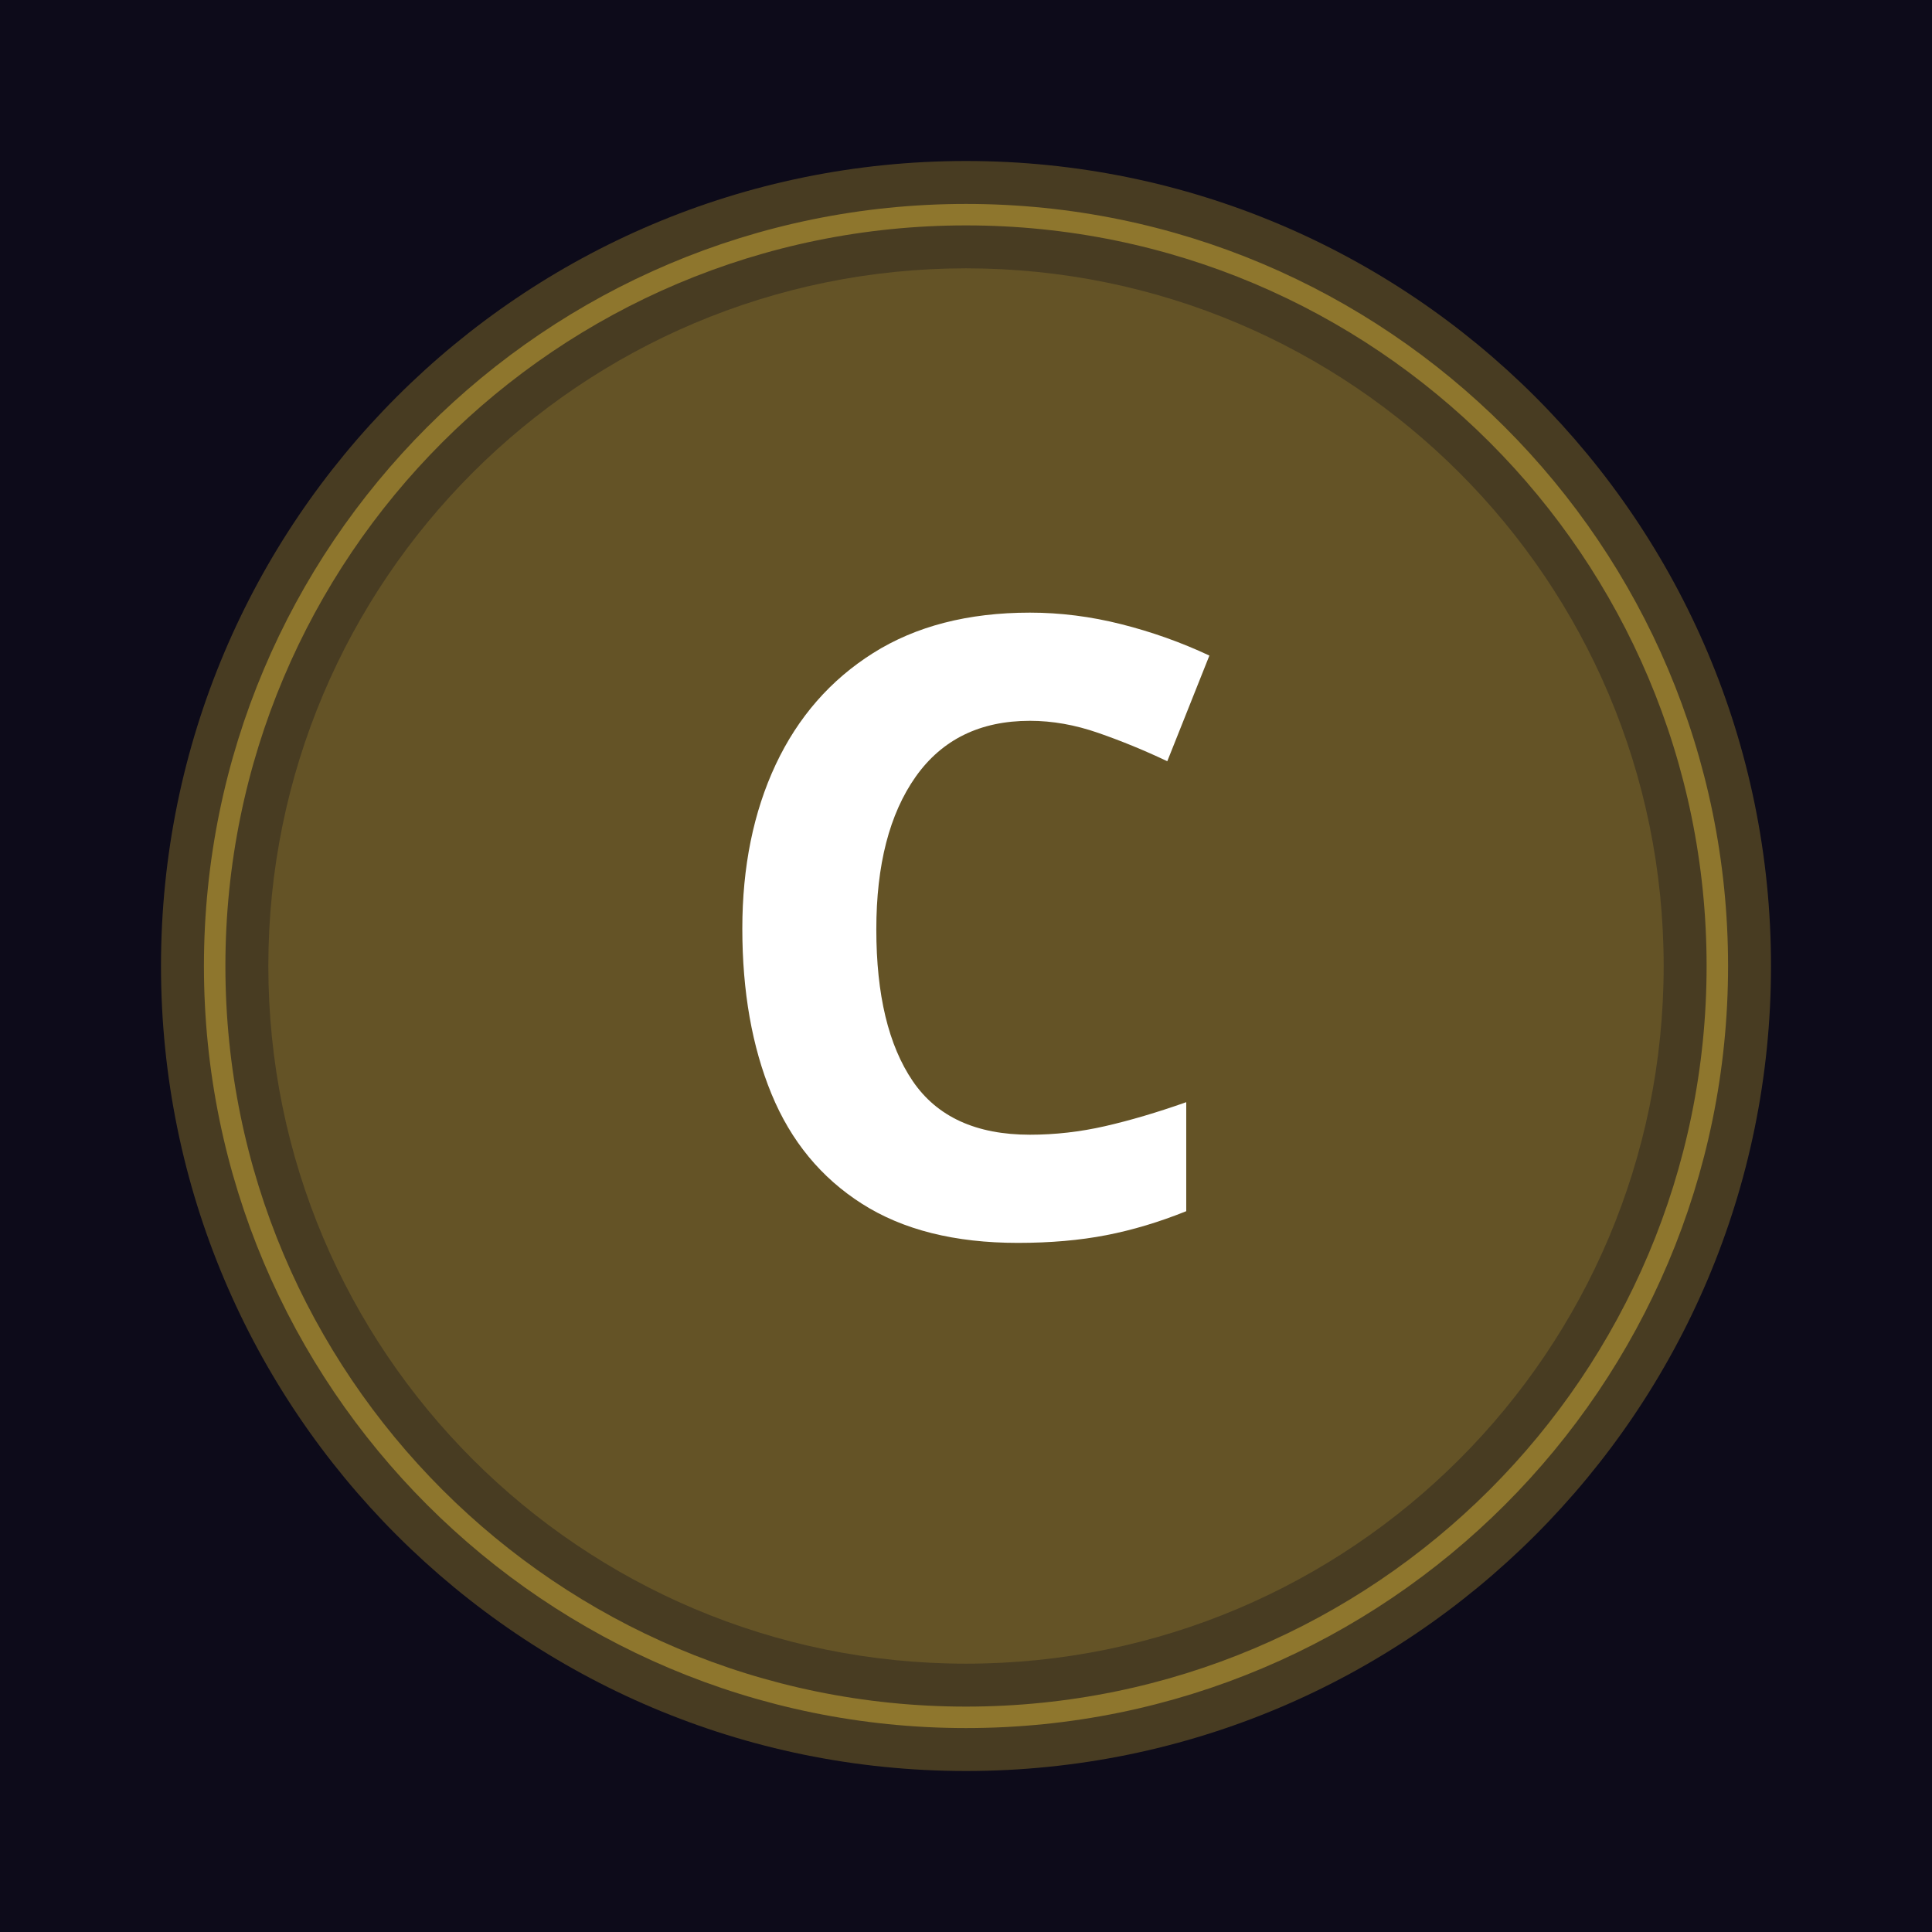
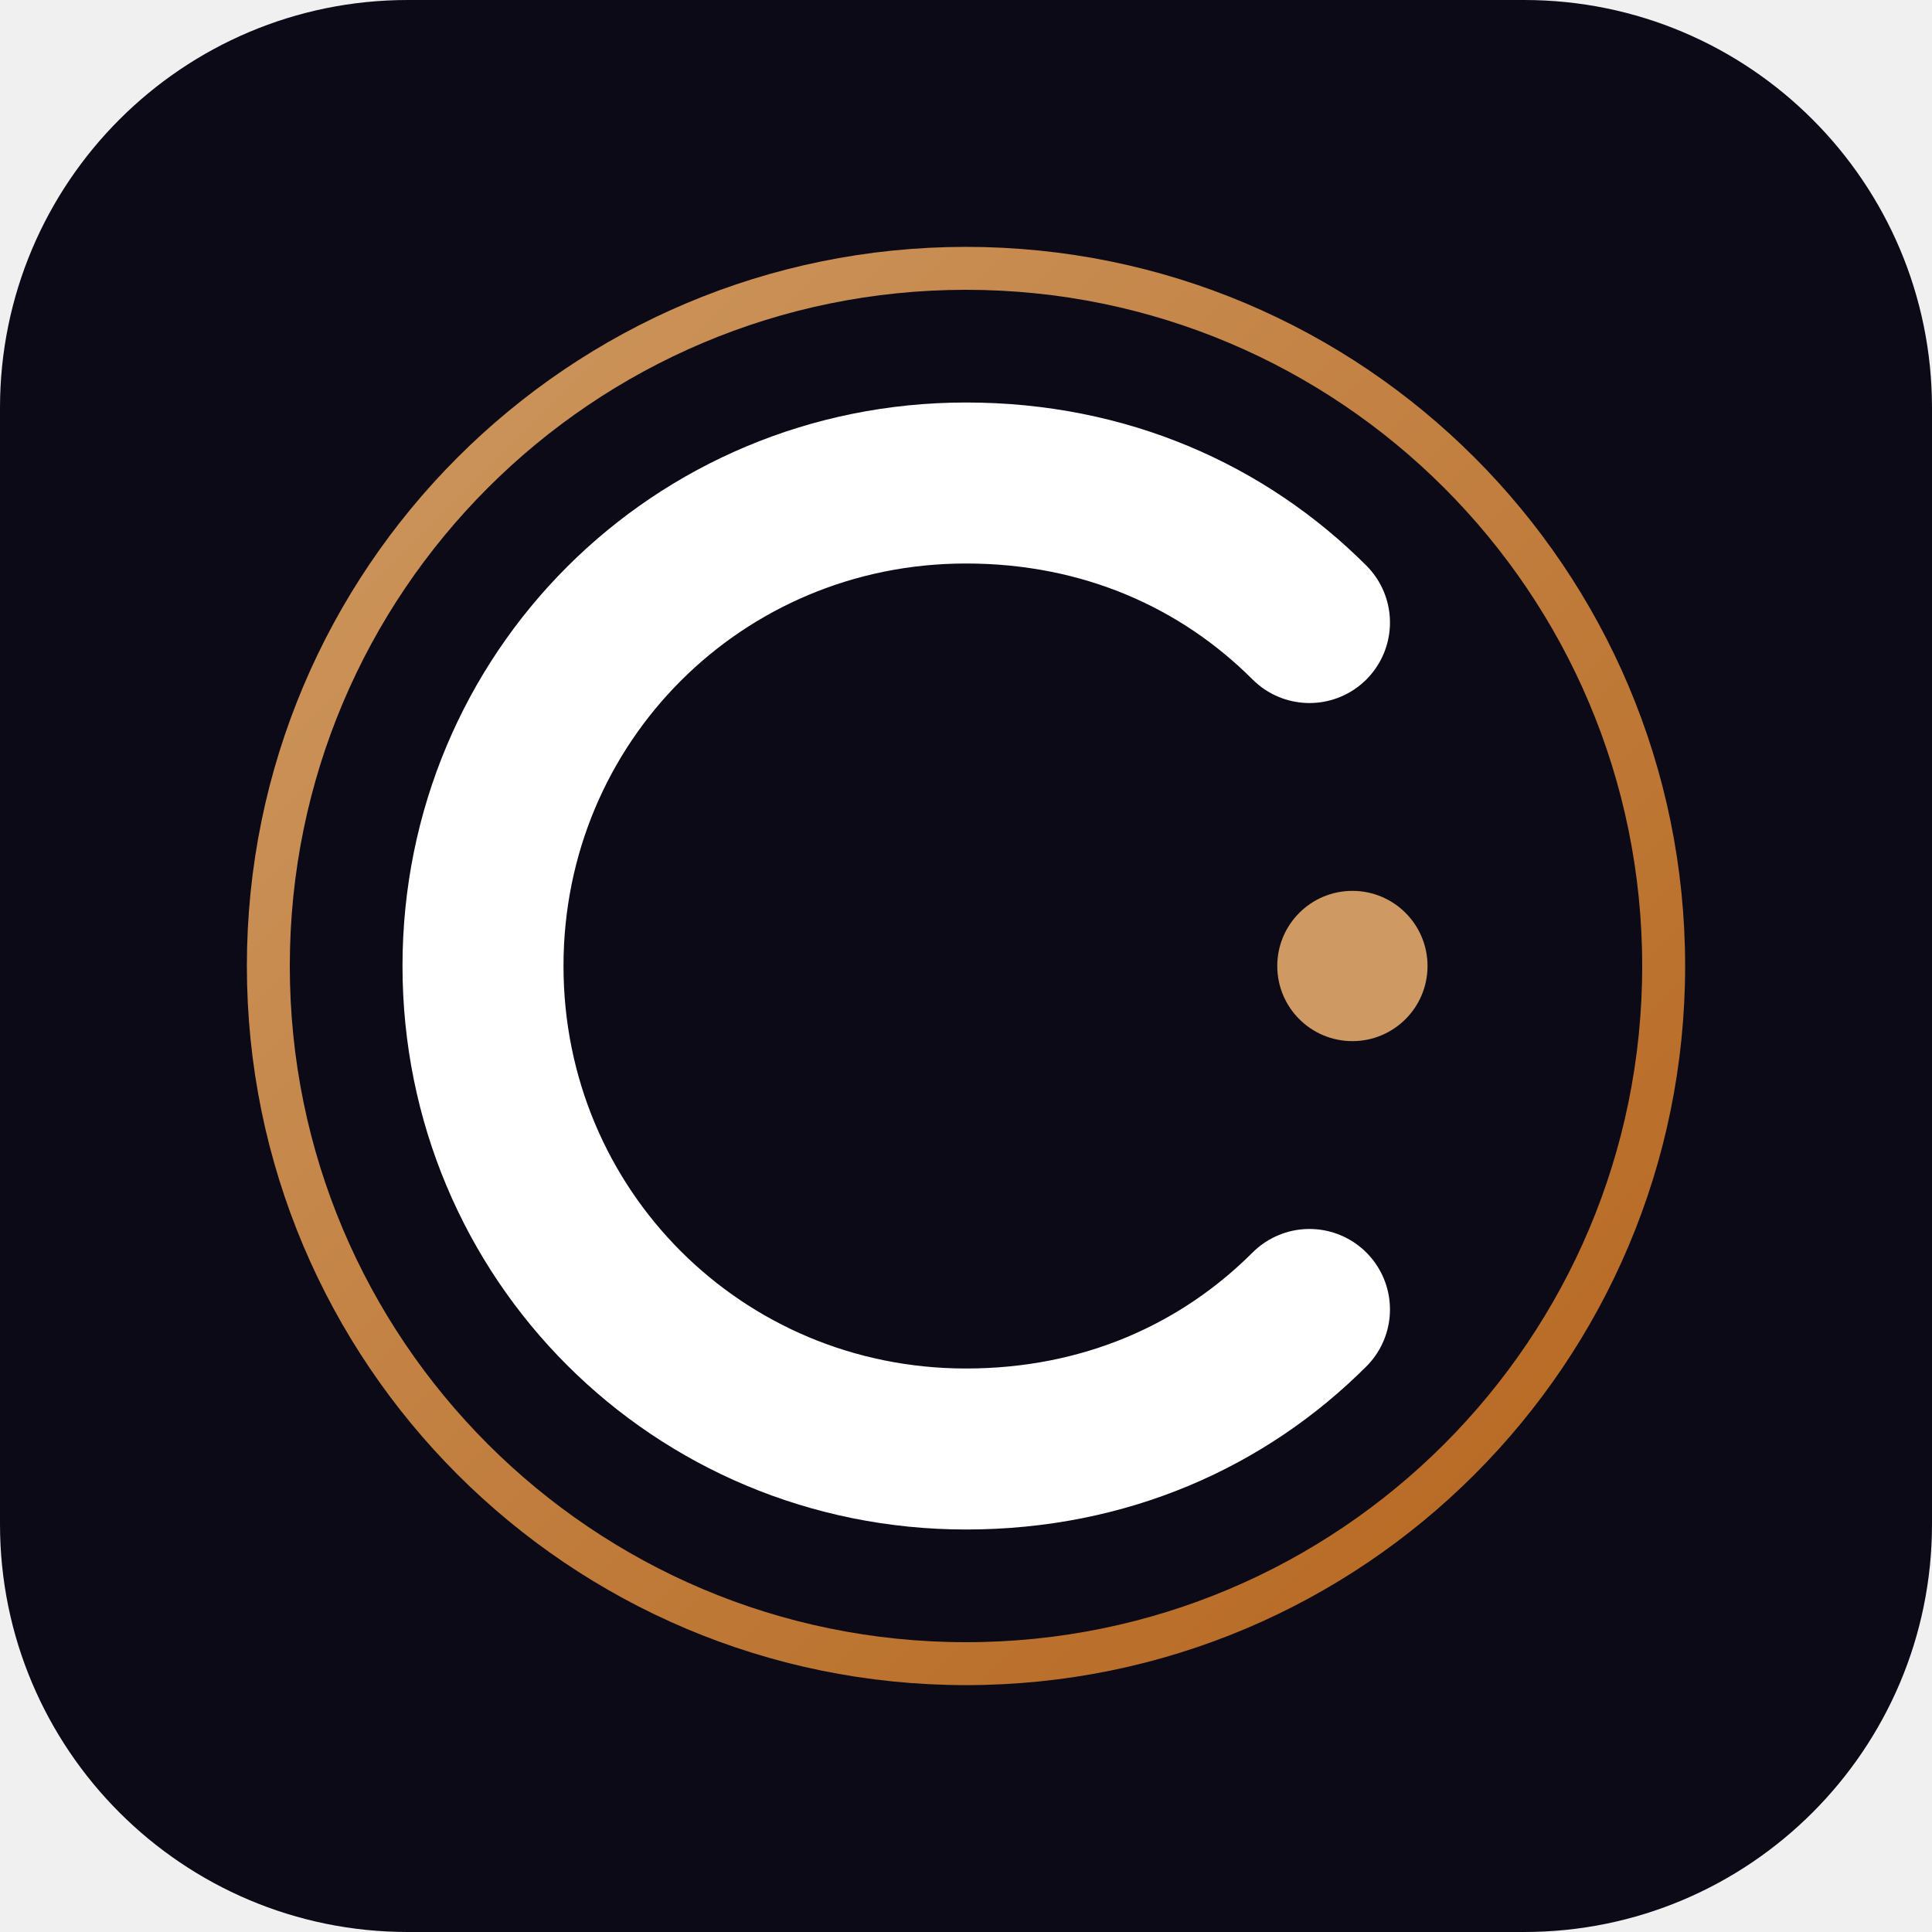
- <svg xmlns="http://www.w3.org/2000/svg" viewBox="0 0 180 180">
+ <svg xmlns="http://www.w3.org/2000/svg" viewBox="0 0 180 180" role="img" aria-label="ClaudyGod">
  <defs>
-     <style>
-       .logo-bg { fill: #0d0b1a; }
-       .logo-circle { fill: #d4af37; }
-       .logo-text { fill: #ffffff; font-family: 'Bricolage Grotesque', sans-serif; font-weight: bold; font-size: 80px; text-anchor: middle; }
-     </style>
+     <linearGradient id="gold" x1="0" y1="0" x2="1" y2="1">
+       <stop offset="0" stop-color="#ce9962" />
+       <stop offset="1" stop-color="#b5651d" />
+     </linearGradient>
  </defs>
-   <rect class="logo-bg" width="180" height="180" />
-   <circle cx="90" cy="90" r="75" class="logo-circle" opacity="0.3" />
-   <circle cx="90" cy="90" r="65" class="logo-circle" opacity="0.2" />
-   <text x="90" y="115" class="logo-text">C</text>
-   <circle cx="90" cy="90" r="70" fill="none" stroke="#d4af37" stroke-width="2" opacity="0.5" />
+   <rect width="180" height="180" rx="38" fill="#0c0a16" />
+   <circle cx="90" cy="90" r="65" fill="none" stroke="url(#gold)" stroke-width="4" />
+   <path d="M122 58c-8-8-19-13-32-13-25 0-45 20-45 45s20 45 45 45c13 0 24-5 32-13" fill="none" stroke="#fff" stroke-width="15" stroke-linecap="round" />
+   <circle cx="126" cy="90" r="7" fill="#ce9962" />
</svg>
